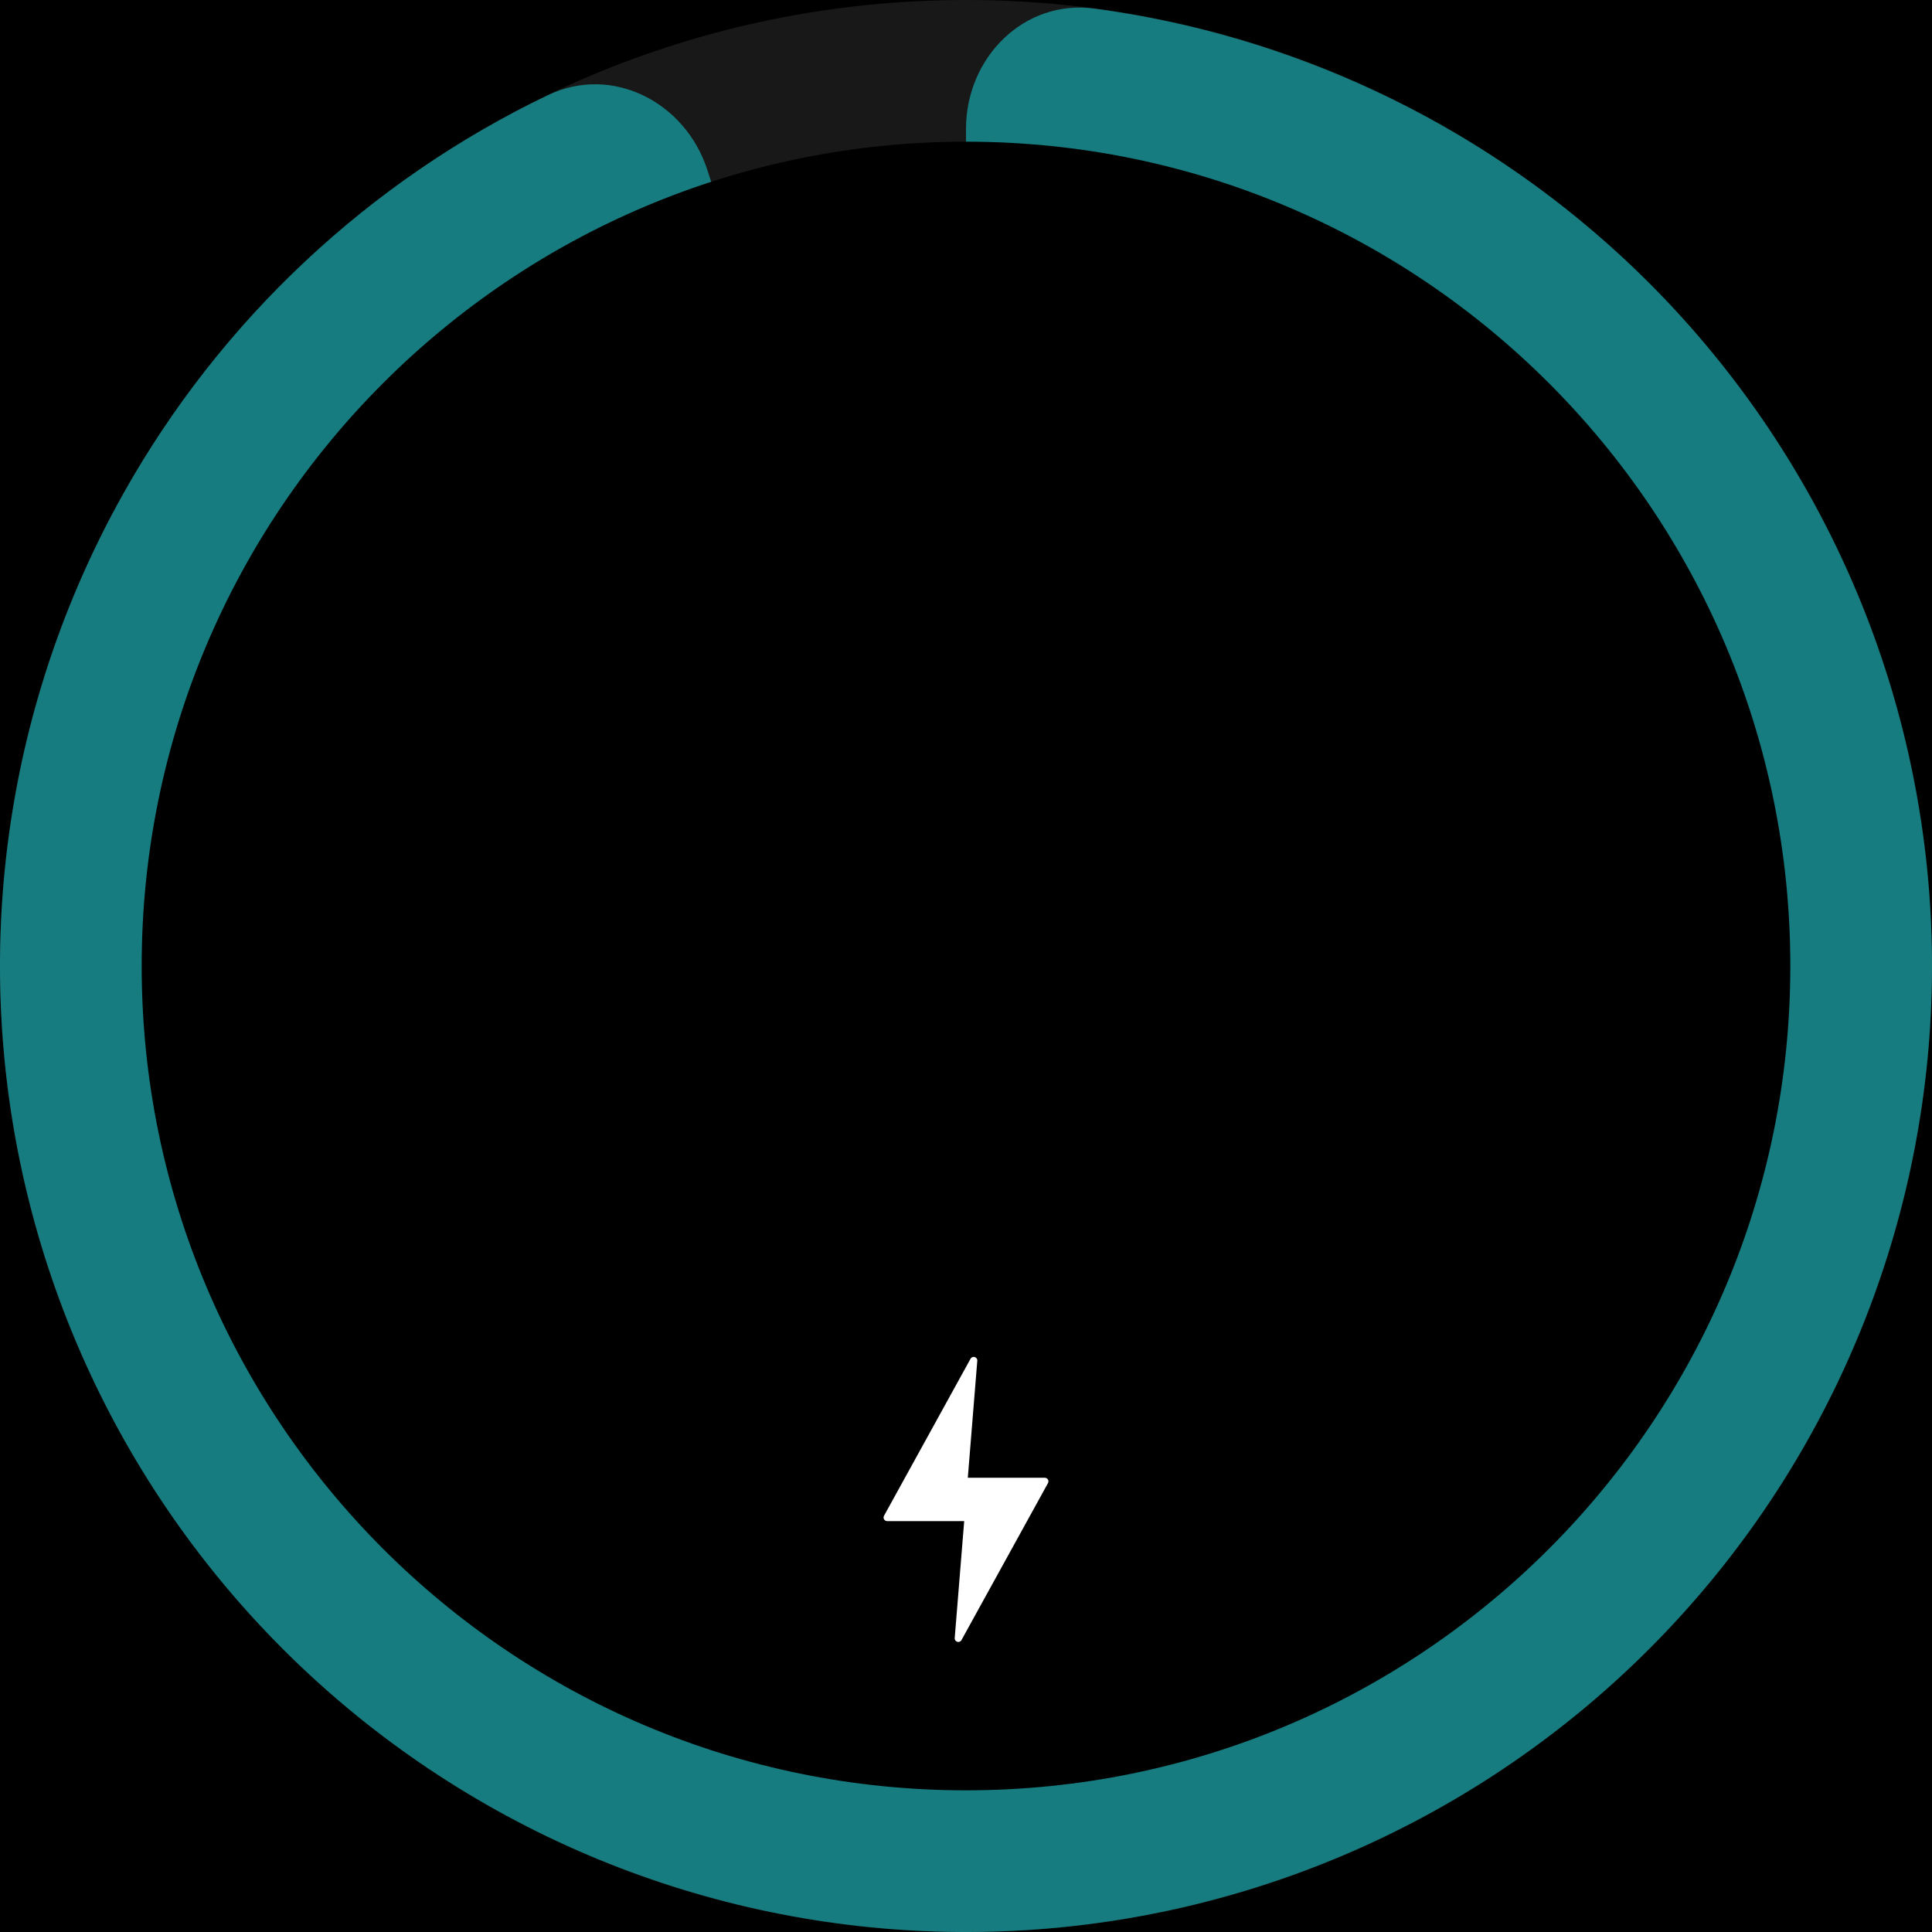
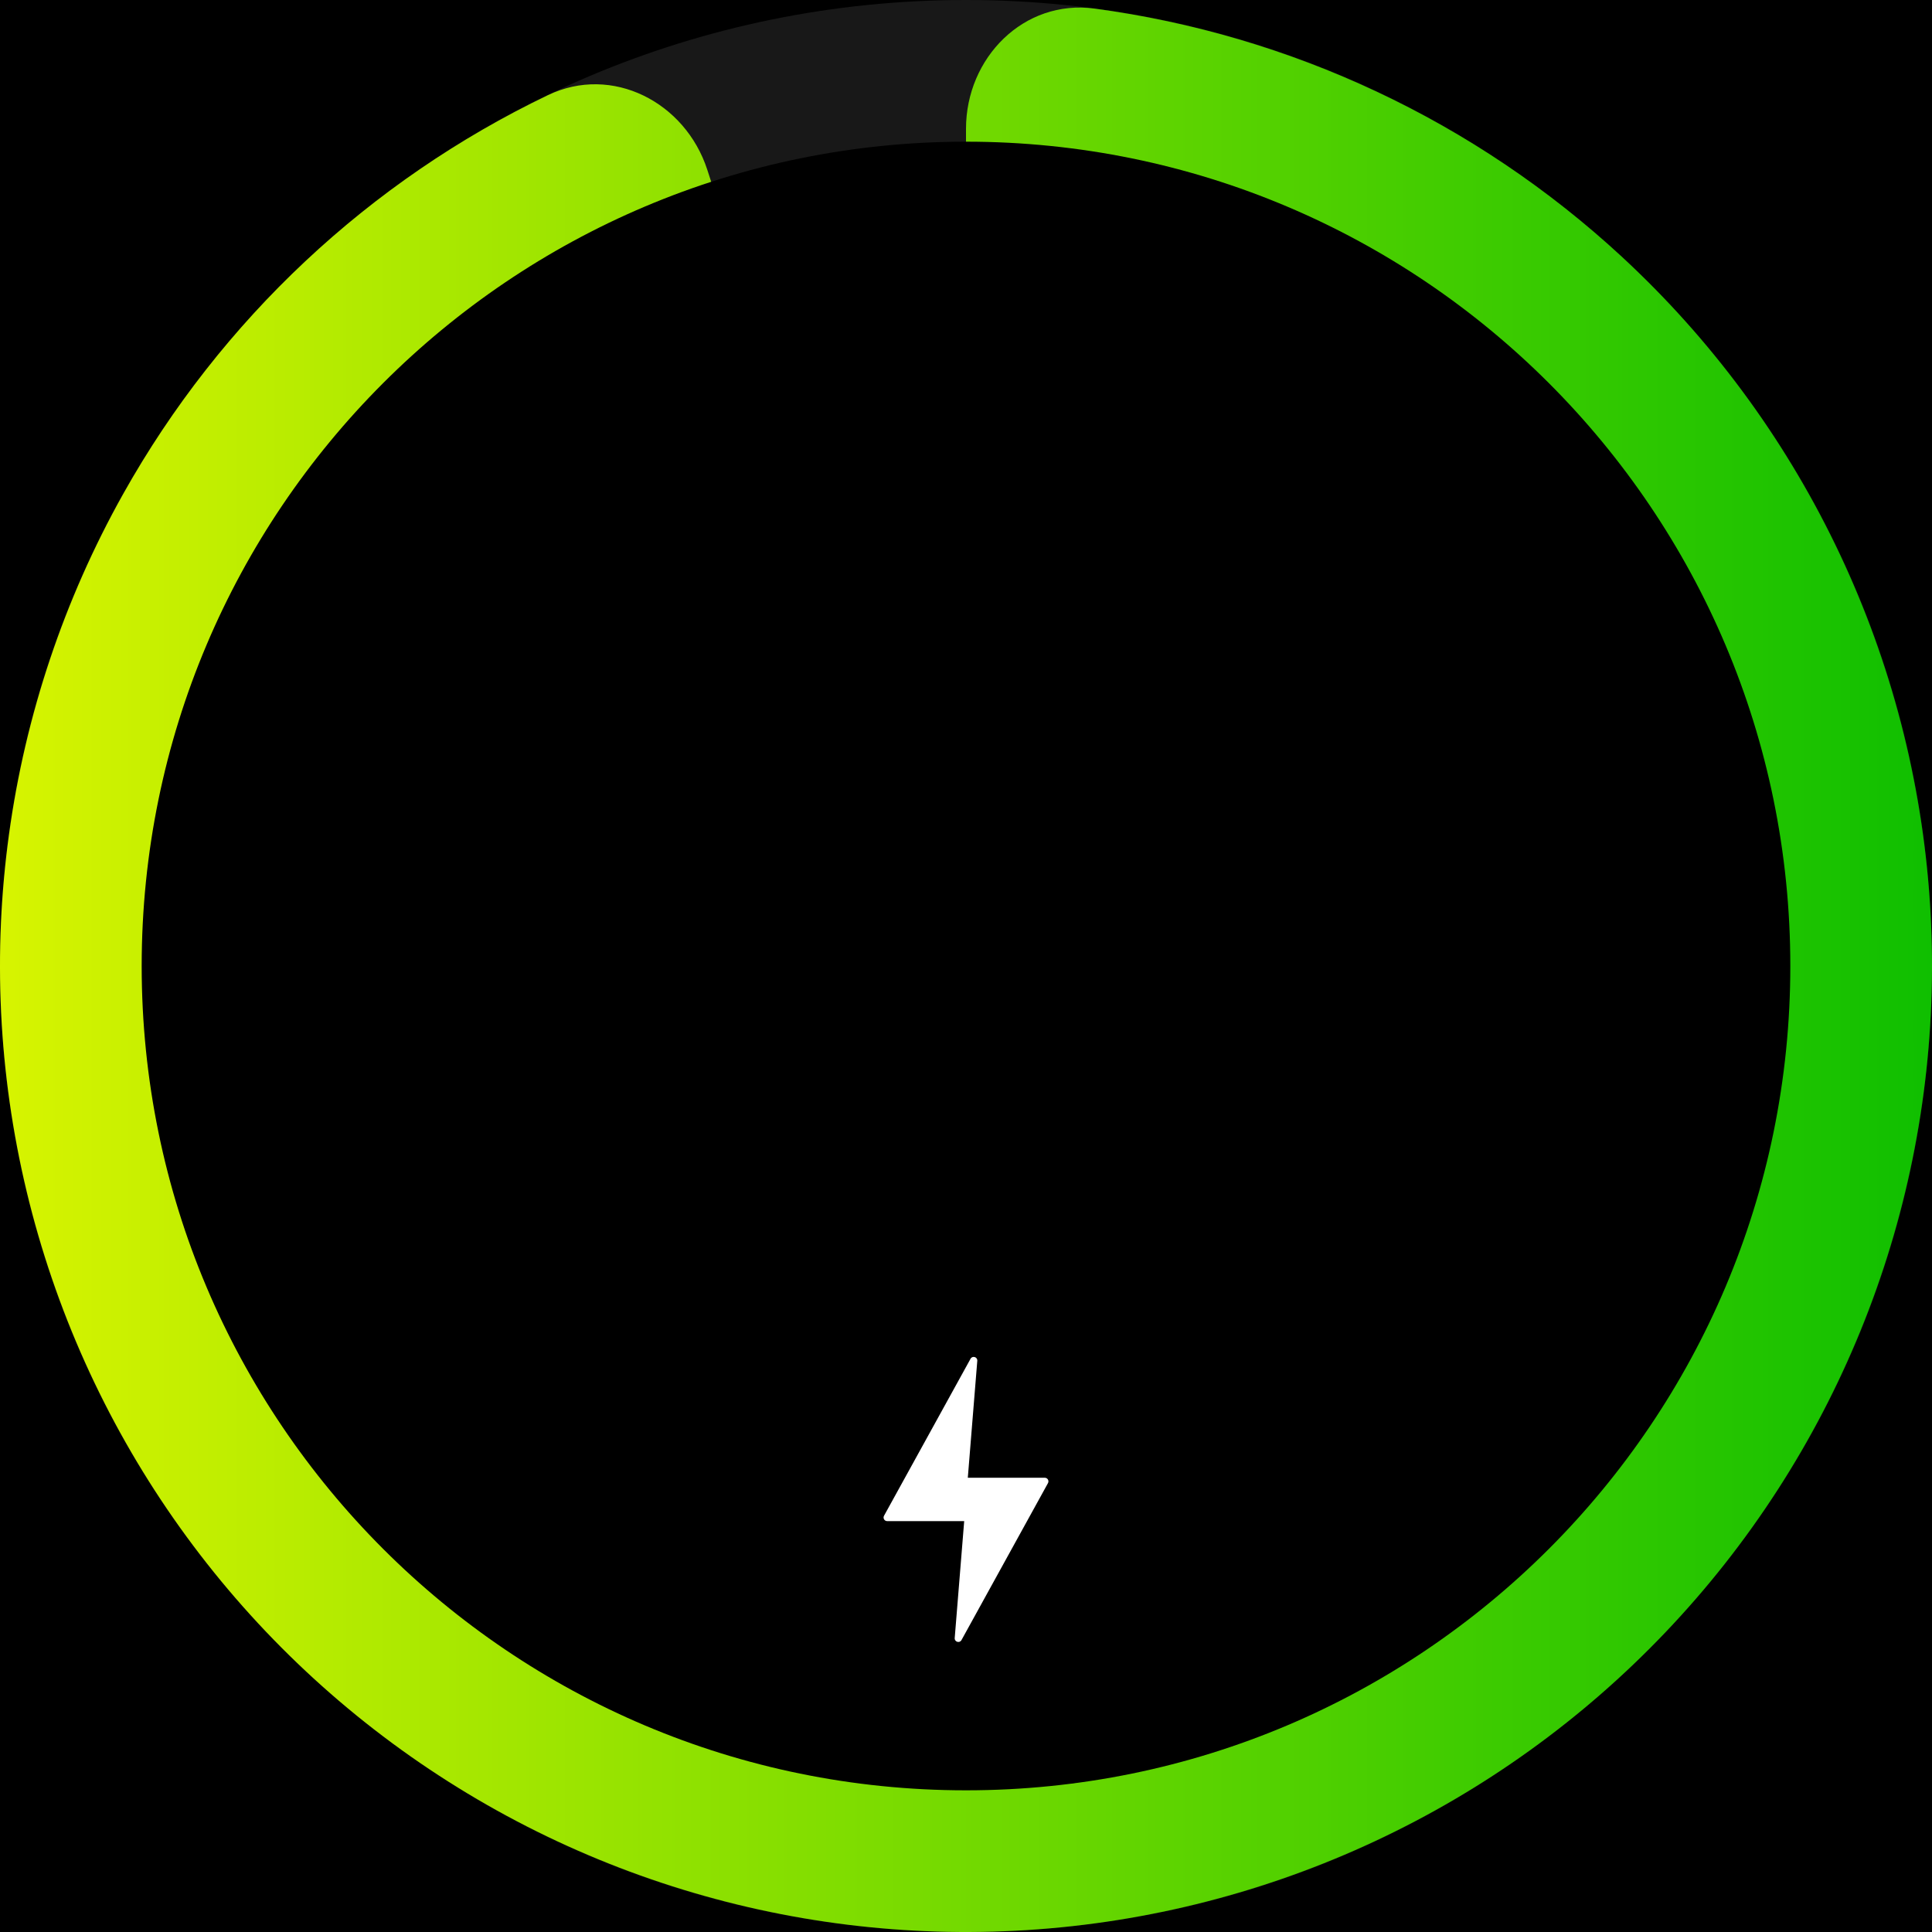
- <svg xmlns="http://www.w3.org/2000/svg" width="300" height="300" viewBox="0 0 300 300" fill="none">
-   <rect width="300" height="300" fill="black" />
-   <circle cx="150" cy="150" r="150" fill="#181818" />
-   <path d="M150 20C150 8.954 158.994 -0.137 169.942 1.331C200.389 5.415 229.026 18.781 251.82 39.852C279.537 65.473 296.576 100.602 299.538 138.231C302.499 175.86 291.165 213.222 267.798 242.864C244.43 272.506 210.746 292.249 173.465 298.153C136.185 304.058 98.048 295.691 66.664 274.72C35.28 253.75 12.956 221.719 4.144 185.017C-4.667 148.314 0.683 109.639 19.126 76.707C34.293 49.624 57.398 28.062 85.093 14.77C95.051 9.99 106.415 15.858 109.828 26.363L110.979 29.905C118.017 51.566 150 46.5 150 23.725L150 20Z" fill="#167c80" />
-   <circle cx="150" cy="150" r="128" fill="black" />
-   <path d="M162.73 230.297L149.298 254.672C149.006 255.202 148.199 254.959 148.247 254.357L149.72 236.199L137.762 236.199C137.336 236.199 137.064 235.742 137.27 235.367L150.703 210.992C150.995 210.462 151.802 210.705 151.753 211.307L150.281 229.465L162.238 229.465C162.665 229.465 162.935 229.922 162.73 230.297Z" fill="white" />
+ <svg xmlns="http://www.w3.org/2000/svg" xmlns:xlink="http://www.w3.org/1999/xlink" width="300" height="300" viewBox="0 0 300 300" fill="none" version="1.1" id="svg15826">
+   <defs id="defs15830">
+     <linearGradient id="linearGradient16339">
+       <stop style="stop-color:#d7f400;stop-opacity:1;" offset="0" id="stop16335" />
+       <stop style="stop-color:#0fbf00;stop-opacity:1;" offset="1" id="stop16337" />
+     </linearGradient>
+     <linearGradient xlink:href="#linearGradient16339" id="linearGradient16341" x1="-0" y1="150.588" x2="300.001" y2="150.588" gradientUnits="userSpaceOnUse" />
+   </defs>
+   <rect width="300" height="300" fill="black" id="rect15816" />
+   <circle cx="150" cy="150" r="150" fill="#181818" id="circle15818" />
+   <path d="M150 20C150 8.954 158.994 -0.137 169.942 1.331C200.389 5.415 229.026 18.781 251.82 39.852C279.537 65.473 296.576 100.602 299.538 138.231C302.499 175.86 291.165 213.222 267.798 242.864C244.43 272.506 210.746 292.249 173.465 298.153C136.185 304.058 98.048 295.691 66.664 274.72C35.28 253.75 12.956 221.719 4.144 185.017C-4.667 148.314 0.683 109.639 19.126 76.707C34.293 49.624 57.398 28.062 85.093 14.77C95.051 9.99 106.415 15.858 109.828 26.363L110.979 29.905C118.017 51.566 150 46.5 150 23.725L150 20Z" fill="#167c80" id="path15820" style="fill-opacity:1;fill:url(#linearGradient16341)" />
+   <circle cx="150" cy="150" r="128" fill="black" id="circle15822" />
+   <path d="M162.73 230.297L149.298 254.672C149.006 255.202 148.199 254.959 148.247 254.357L149.72 236.199L137.762 236.199C137.336 236.199 137.064 235.742 137.27 235.367L150.703 210.992C150.995 210.462 151.802 210.705 151.753 211.307L150.281 229.465L162.238 229.465C162.665 229.465 162.935 229.922 162.73 230.297Z" fill="white" id="path15824" />
</svg>
